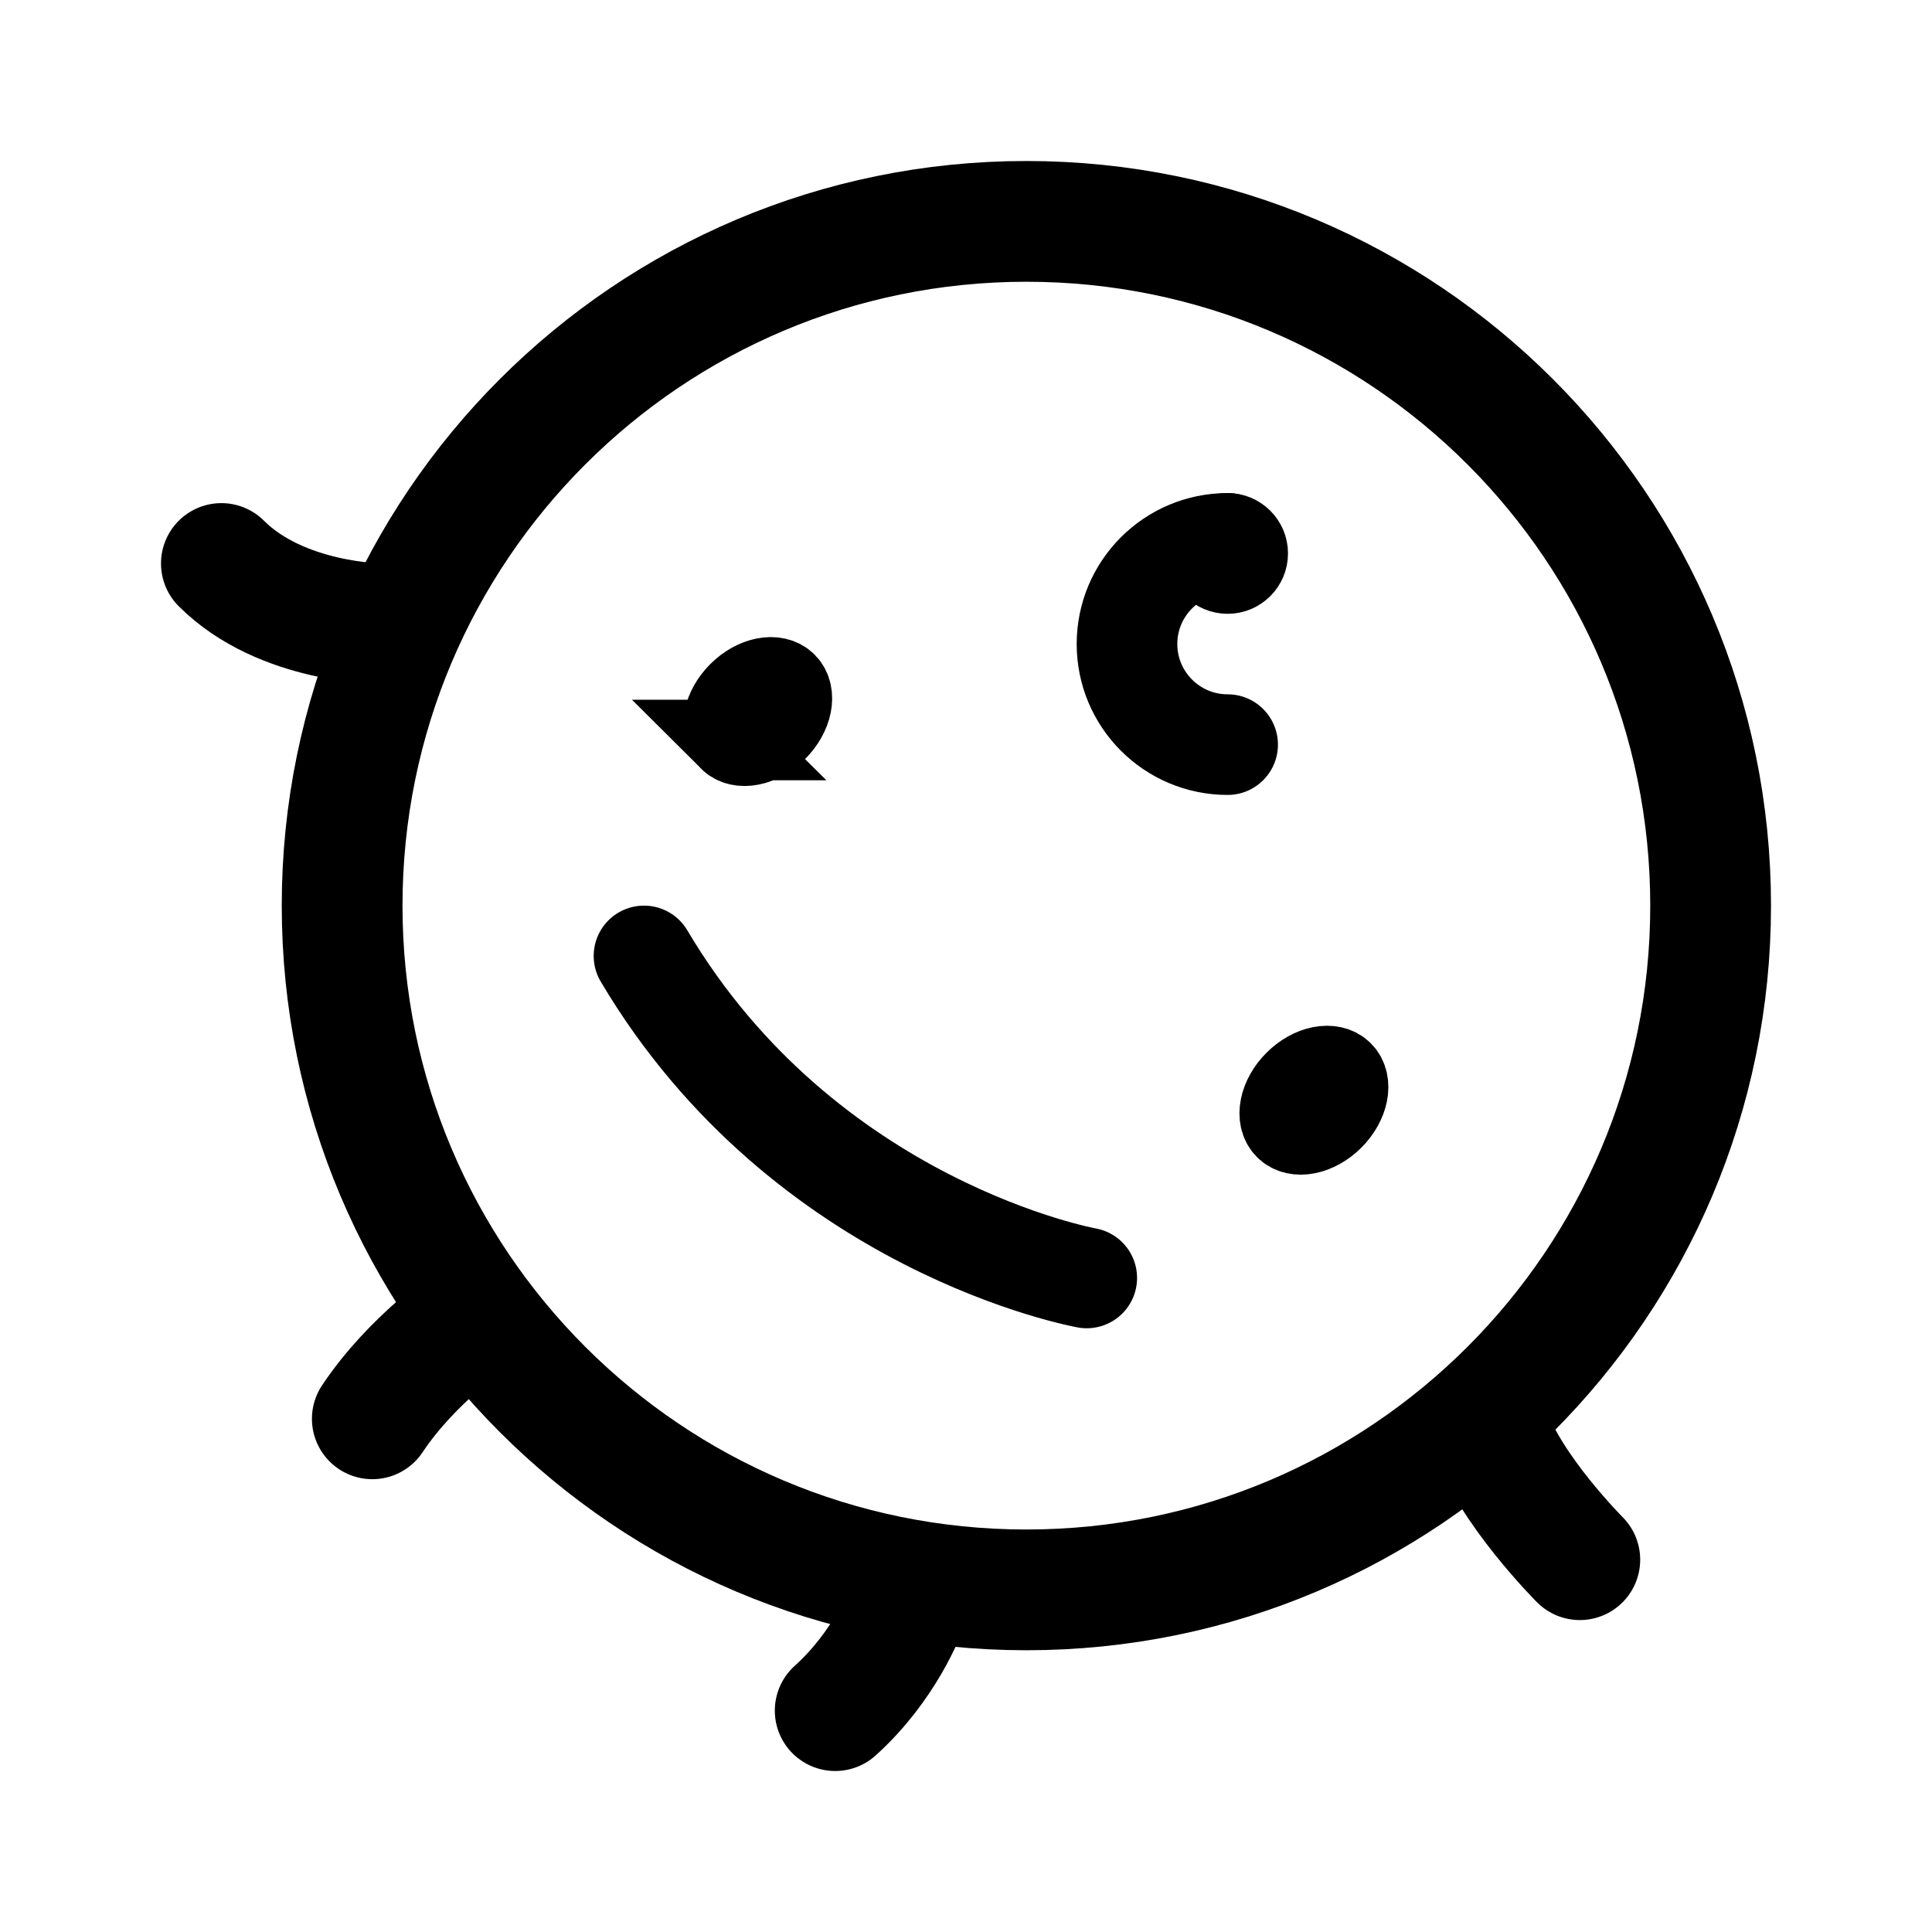
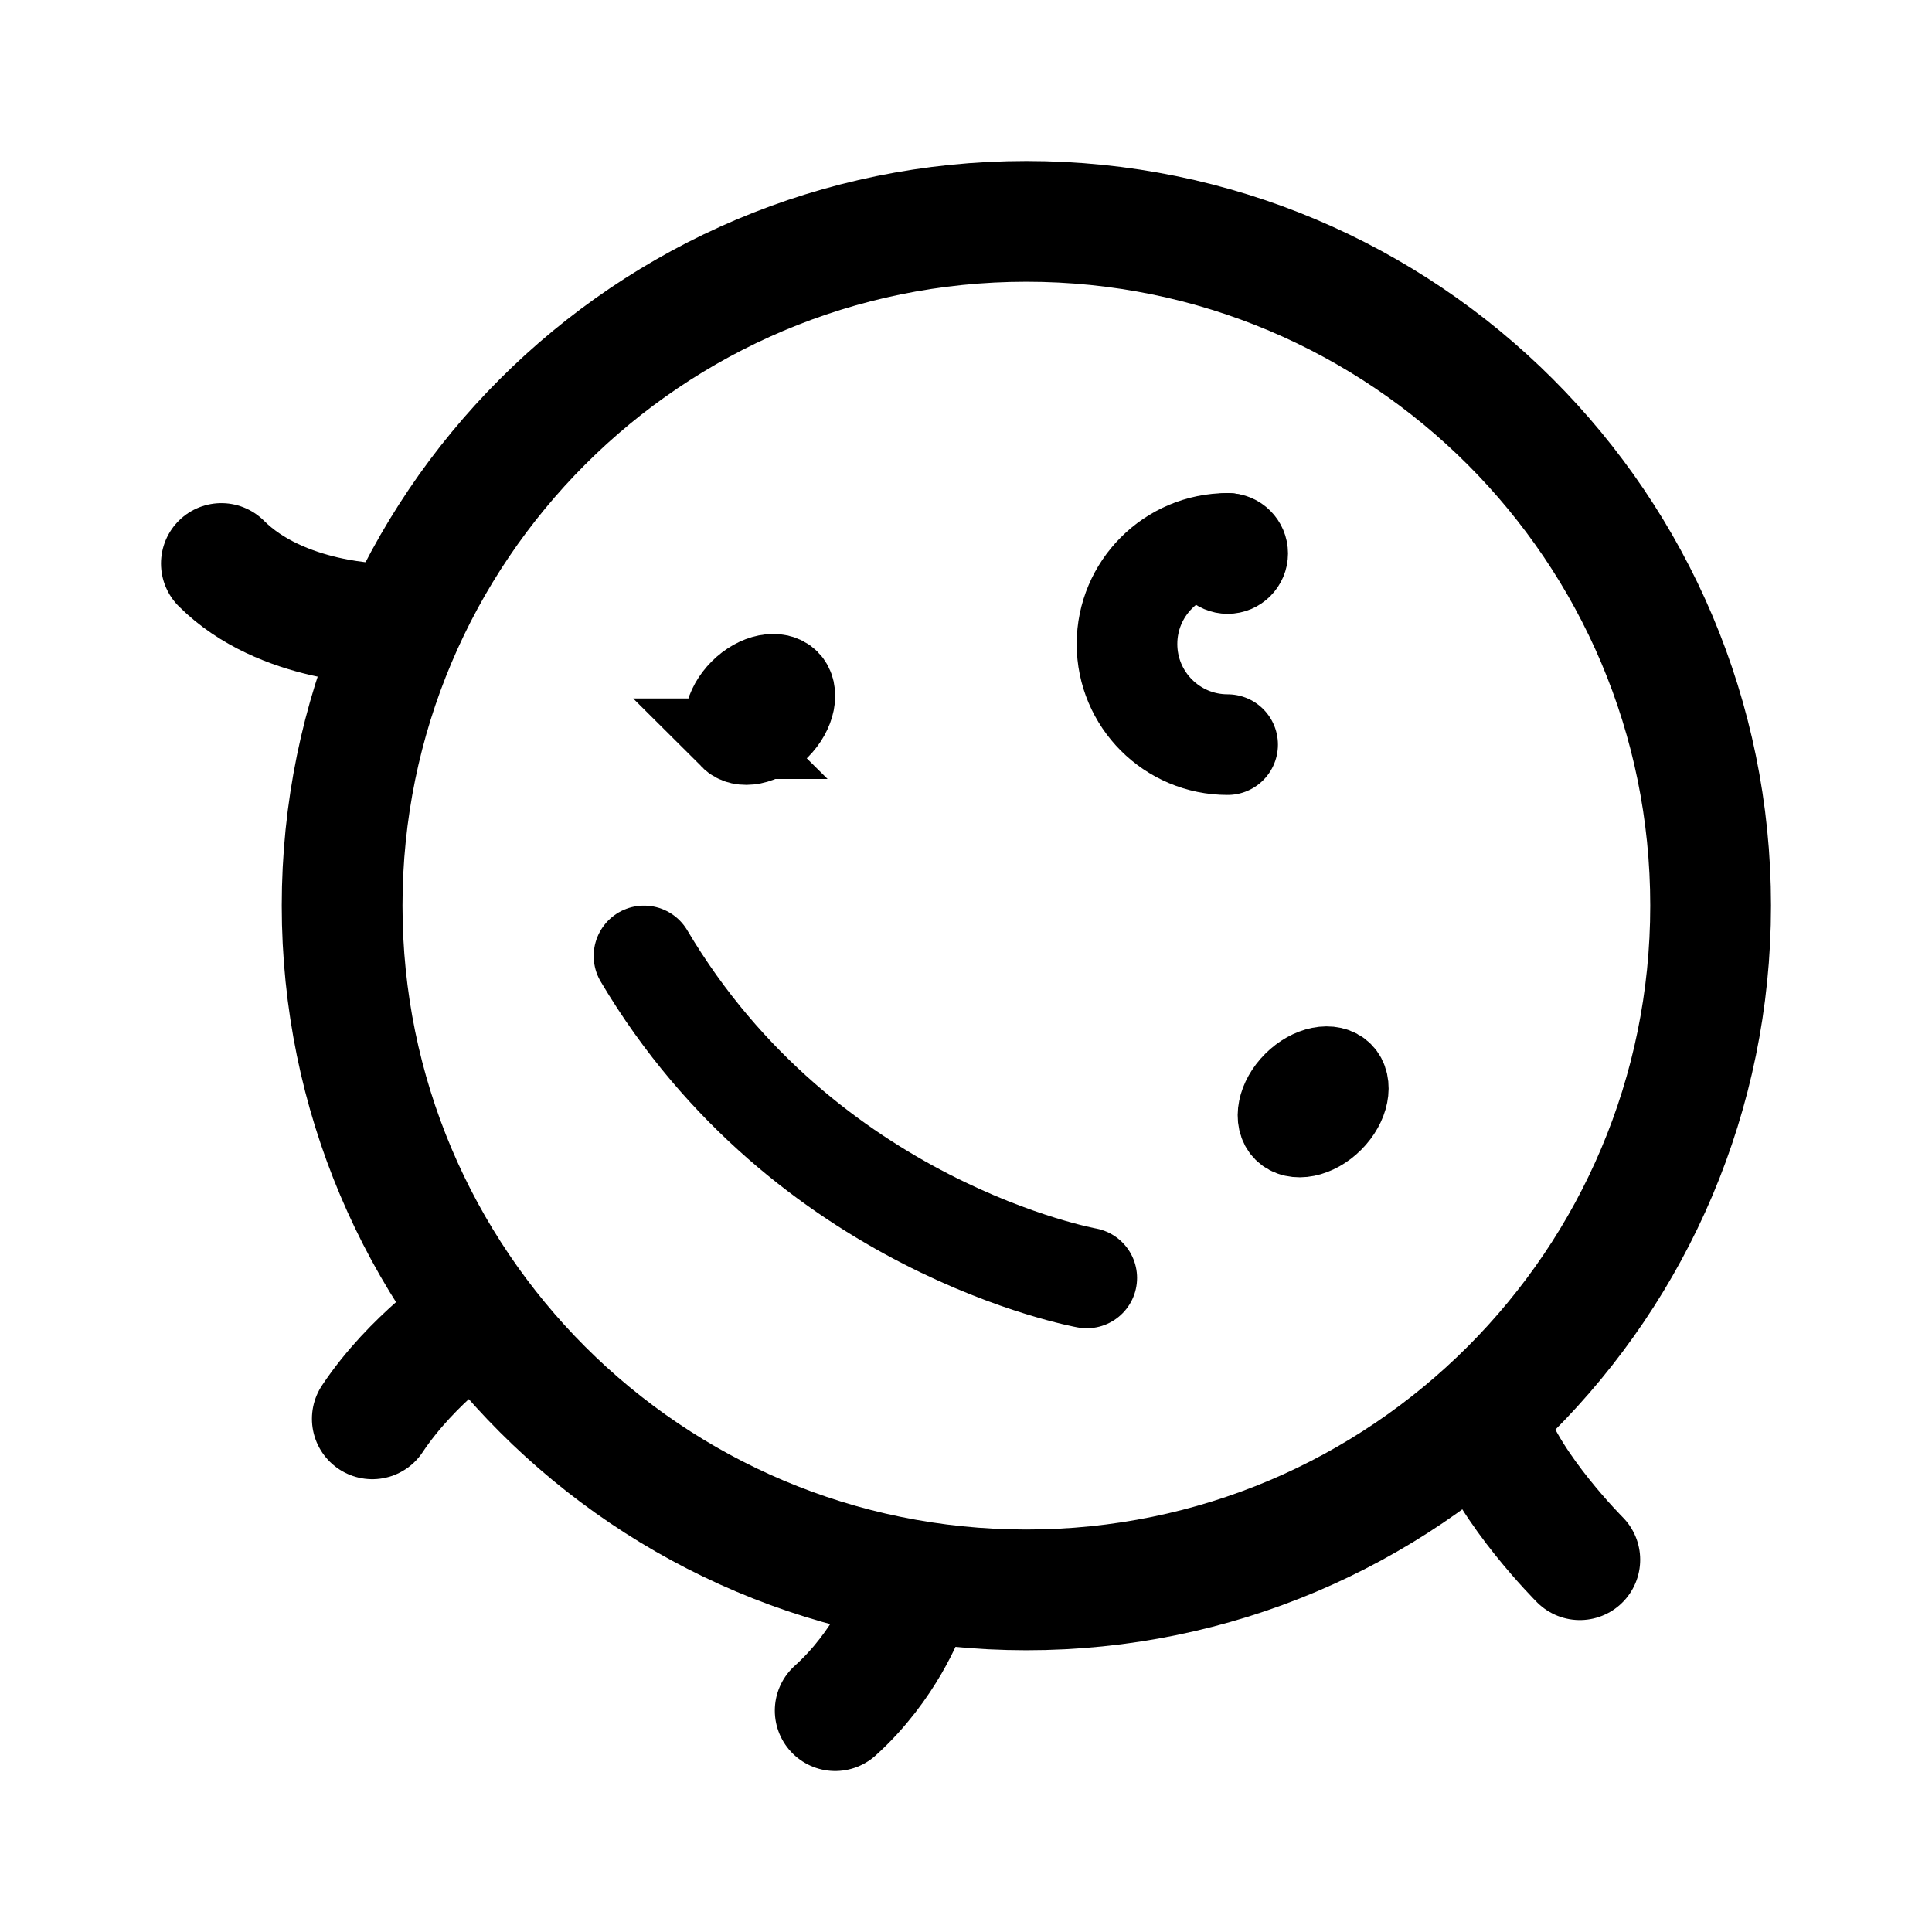
<svg xmlns="http://www.w3.org/2000/svg" width="192" height="192" fill="none">
  <path d="M64 95c16 27 44 32 44 32" stroke="#000" stroke-width="10" stroke-linecap="round" />
  <path d="M22 56c6 6 16 6 16 6m-1 79c4-6 10-10 10-10m36 39c5-4.5 7-10 7-10m58-18c2 6 9 13 9 13" stroke="#000" stroke-width="12" stroke-linecap="round" />
  <path d="M122 54a10 10 0 1 0 0 20" stroke="#000" stroke-width="10" stroke-linecap="round" />
  <path d="M102 158c37.555 0 68-30.445 68-68s-30.445-68-68-68-68 30.445-68 68 30.445 68 68 68Z" stroke="#000" stroke-width="12" stroke-linecap="round" />
  <path d="M122 52a3 3 0 1 1 0 6 3 3 0 0 1 0-6Z" stroke="#000" stroke-width="6" stroke-linecap="round" />
-   <path d="M72.47 73.542c1.042 1.041 3.153.62 4.715-.943 1.562-1.562 1.984-3.673.943-4.714-1.042-1.042-3.153-.62-4.715.942-1.562 1.563-1.984 3.673-.942 4.715Zm55.277 38.624c1.041 1.042 3.152.62 4.714-.942 1.562-1.562 1.984-3.673.942-4.714-1.041-1.042-3.152-.62-4.714.942-1.562 1.562-1.984 3.673-.942 4.714Z" stroke="#000" stroke-width="8" stroke-linecap="round" />
+   <path d="M72.588 73.412c1.073 1.072 3.245.637 4.853-.97 1.608-1.609 2.043-3.781.97-4.854-1.072-1.072-3.244-.637-4.852.97-1.608 1.609-2.043 3.781-.97 4.854Zm55 39c1.072 1.072 3.245.638 4.853-.971 1.609-1.608 2.043-3.781.971-4.853-1.072-1.072-3.245-.638-4.853.971-1.609 1.608-2.043 3.781-.971 4.853Z" stroke="#000" stroke-width="8" stroke-linecap="round" />
</svg>
